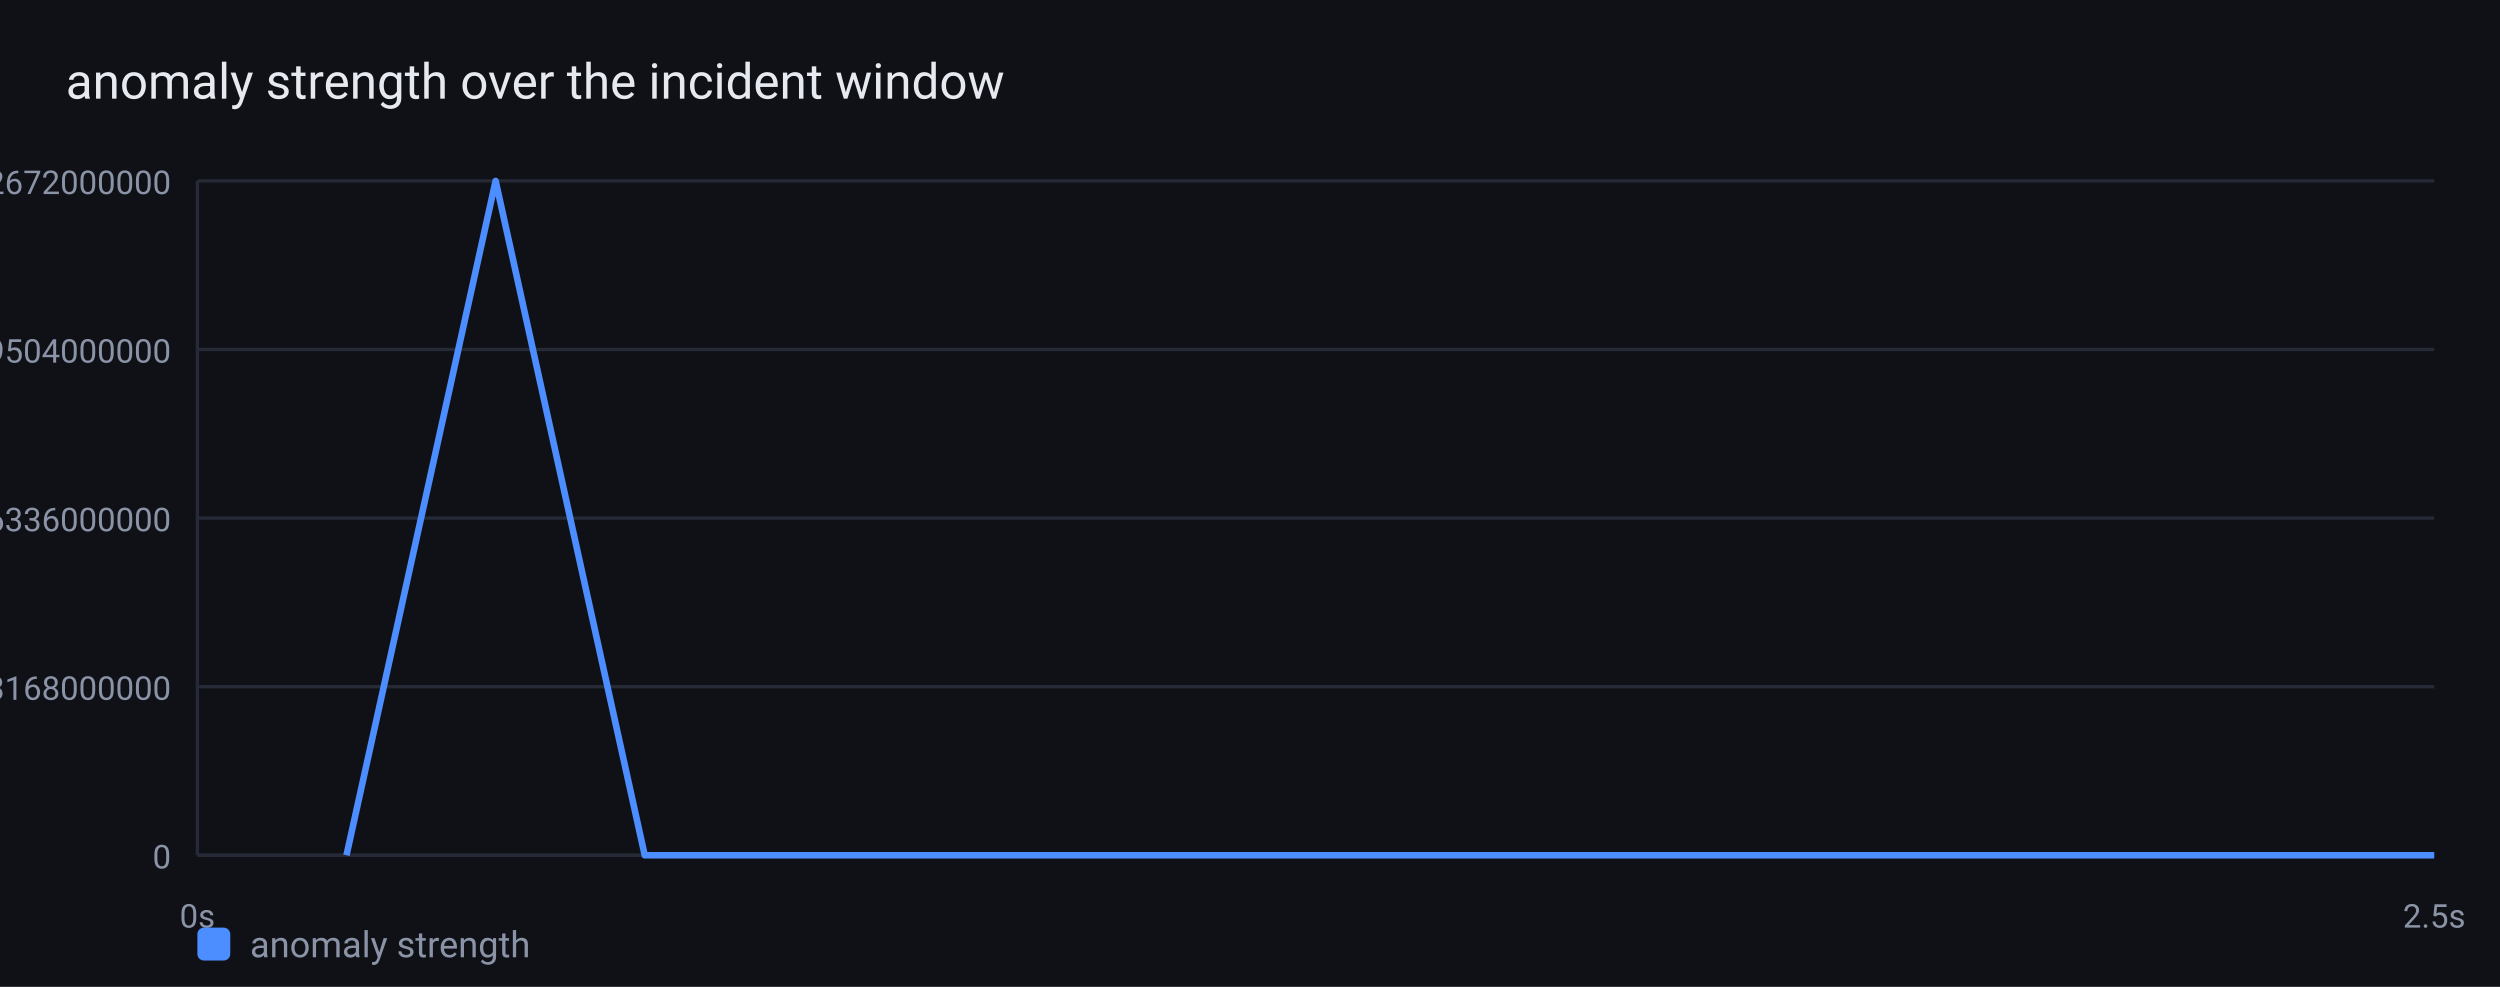
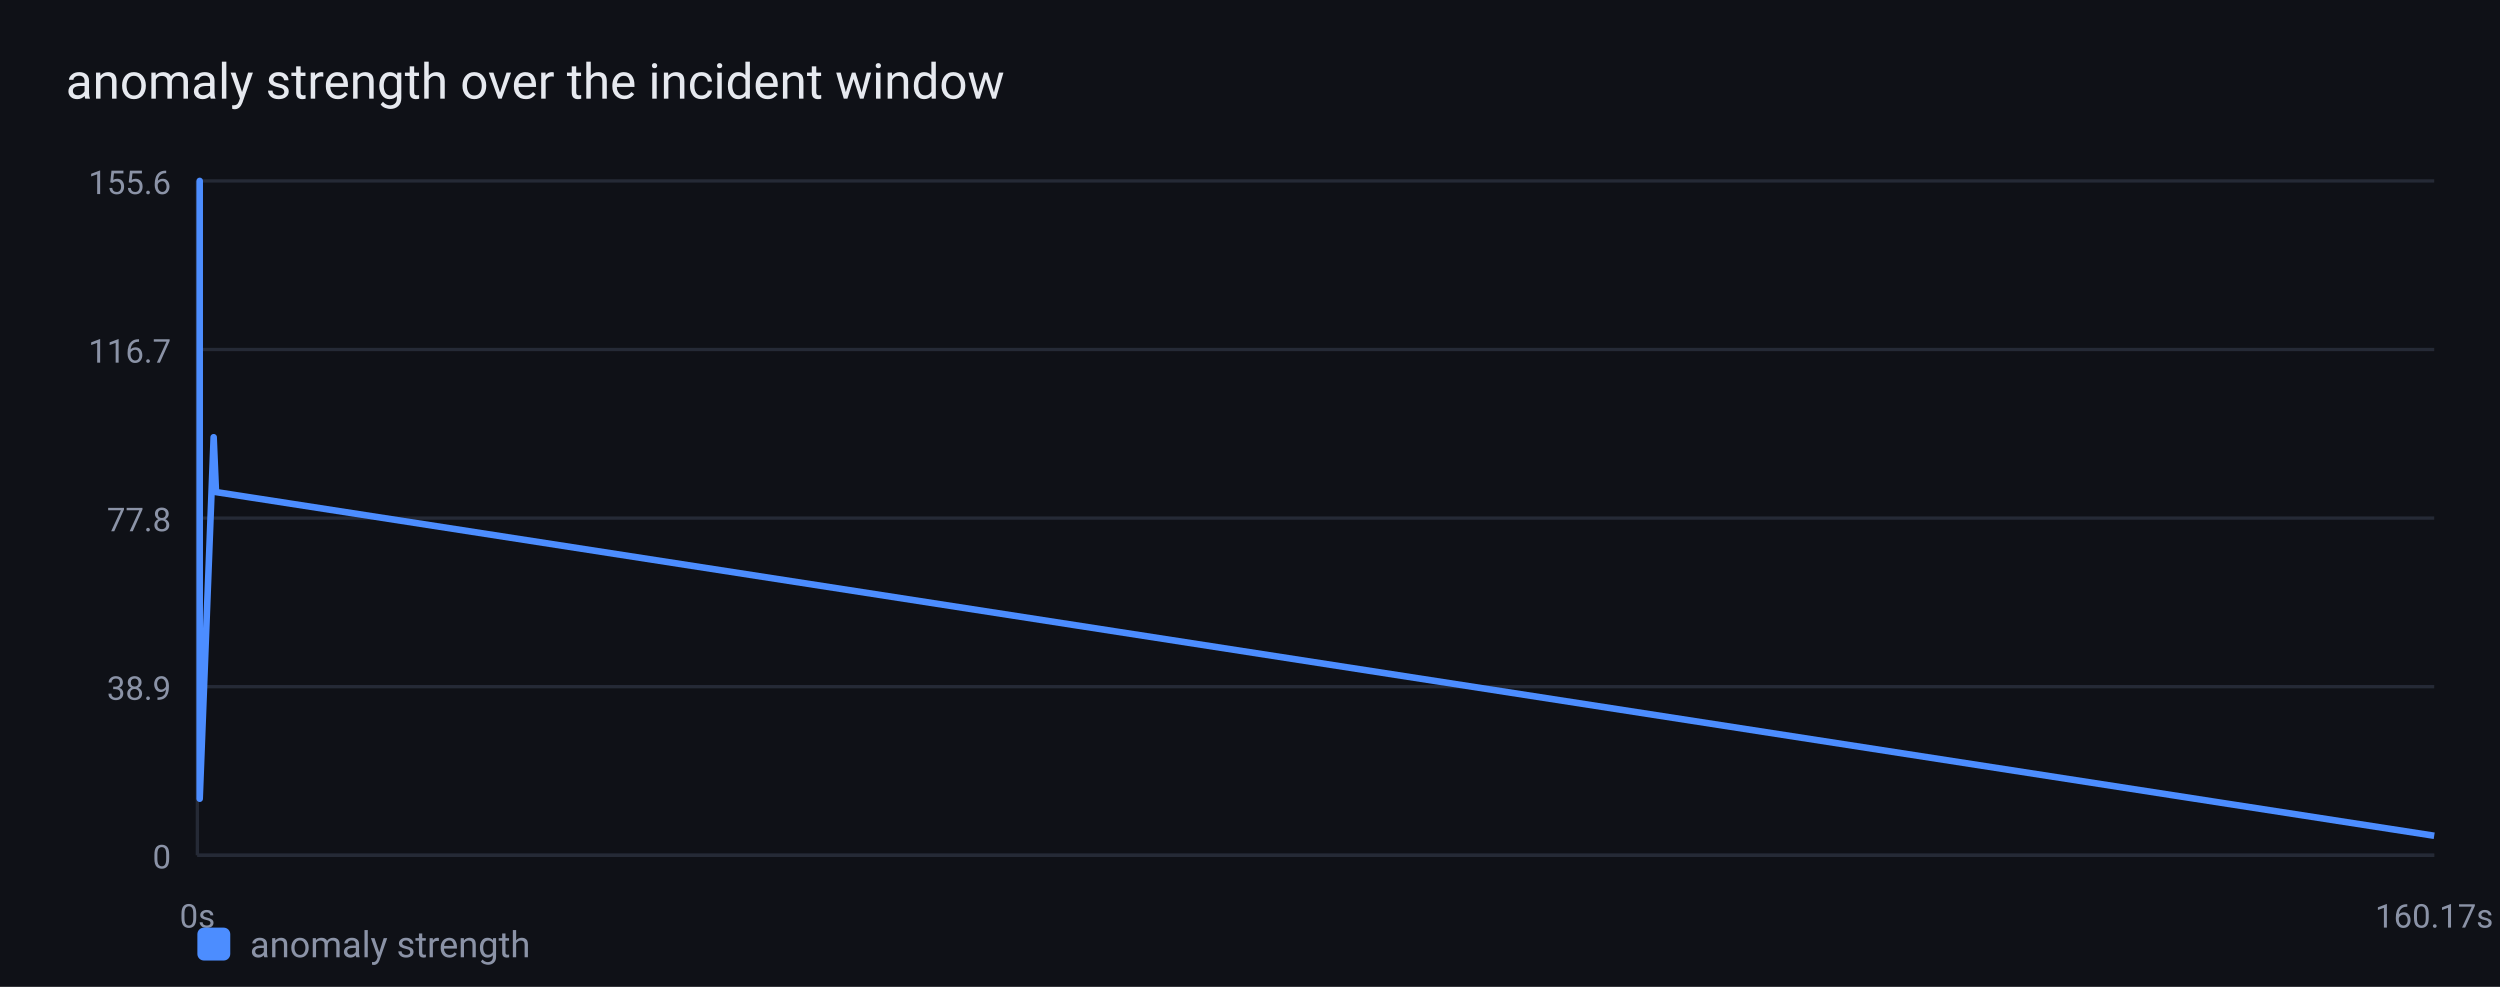
<svg xmlns="http://www.w3.org/2000/svg" viewBox="0 0 760 300" width="760" height="300" font-family="-apple-system, Segoe UI, Roboto, Helvetica, Arial, sans-serif">
  <rect x="0" y="0" width="760" height="300" fill="#0f1117" />
  <text x="20" y="30" font-size="15" fill="#e6e9ef" text-anchor="start">anomaly strength over the incident window</text>
  <line x1="60" y1="55" x2="60" y2="260" stroke="#252a36" stroke-width="1" />
  <line x1="60" y1="260" x2="740" y2="260" stroke="#252a36" stroke-width="1" />
  <line x1="60" y1="260" x2="740" y2="260" stroke="#252a36" stroke-width="1" />
  <text x="52" y="264" font-size="10" fill="#8b93a7" text-anchor="end">0</text>
  <line x1="60" y1="208.75" x2="740" y2="208.75" stroke="#252a36" stroke-width="1" />
-   <text x="52" y="212.75" font-size="10" fill="#8b93a7" text-anchor="end">43168000000</text>
+   <text x="52" y="212.75" font-size="10" fill="#8b93a7" text-anchor="end">38.9</text>
  <line x1="60" y1="157.5" x2="740" y2="157.5" stroke="#252a36" stroke-width="1" />
-   <text x="52" y="161.5" font-size="10" fill="#8b93a7" text-anchor="end">86336000000</text>
+   <text x="52" y="161.5" font-size="10" fill="#8b93a7" text-anchor="end">77.8</text>
  <line x1="60" y1="106.25" x2="740" y2="106.25" stroke="#252a36" stroke-width="1" />
-   <text x="52" y="110.25" font-size="10" fill="#8b93a7" text-anchor="end">129504000000</text>
+   <text x="52" y="110.25" font-size="10" fill="#8b93a7" text-anchor="end">116.7</text>
  <line x1="60" y1="55" x2="740" y2="55" stroke="#252a36" stroke-width="1" />
-   <text x="52" y="59" font-size="10" fill="#8b93a7" text-anchor="end">172672000000</text>
+   <text x="52" y="59" font-size="10" fill="#8b93a7" text-anchor="end">155.6</text>
  <text x="60" y="282" font-size="10" fill="#8b93a7" text-anchor="middle">0s</text>
-   <text x="740" y="282" font-size="10" fill="#8b93a7" text-anchor="middle">2.5s</text>
-   <path d="M 105.33 260 L 105.33 260 L 150.67 55 L 196 260 L 740 260" fill="none" stroke="#4c8dff" stroke-width="2" stroke-linejoin="round" />
+   <text x="740" y="282" font-size="10" fill="#8b93a7" text-anchor="middle">160.17s</text>
+   <path d="M 60.71 152.25 L 60.71 55 L 60.71 242.81 L 64.95 132.92 L 65.66 149.59 L 740 254.07" fill="none" stroke="#4c8dff" stroke-width="2" stroke-linejoin="round" />
  <rect x="60" y="282" width="10" height="10" rx="2" fill="#4c8dff" />
  <text x="76" y="291" font-size="11" fill="#8b93a7" text-anchor="start">anomaly strength</text>
</svg>
